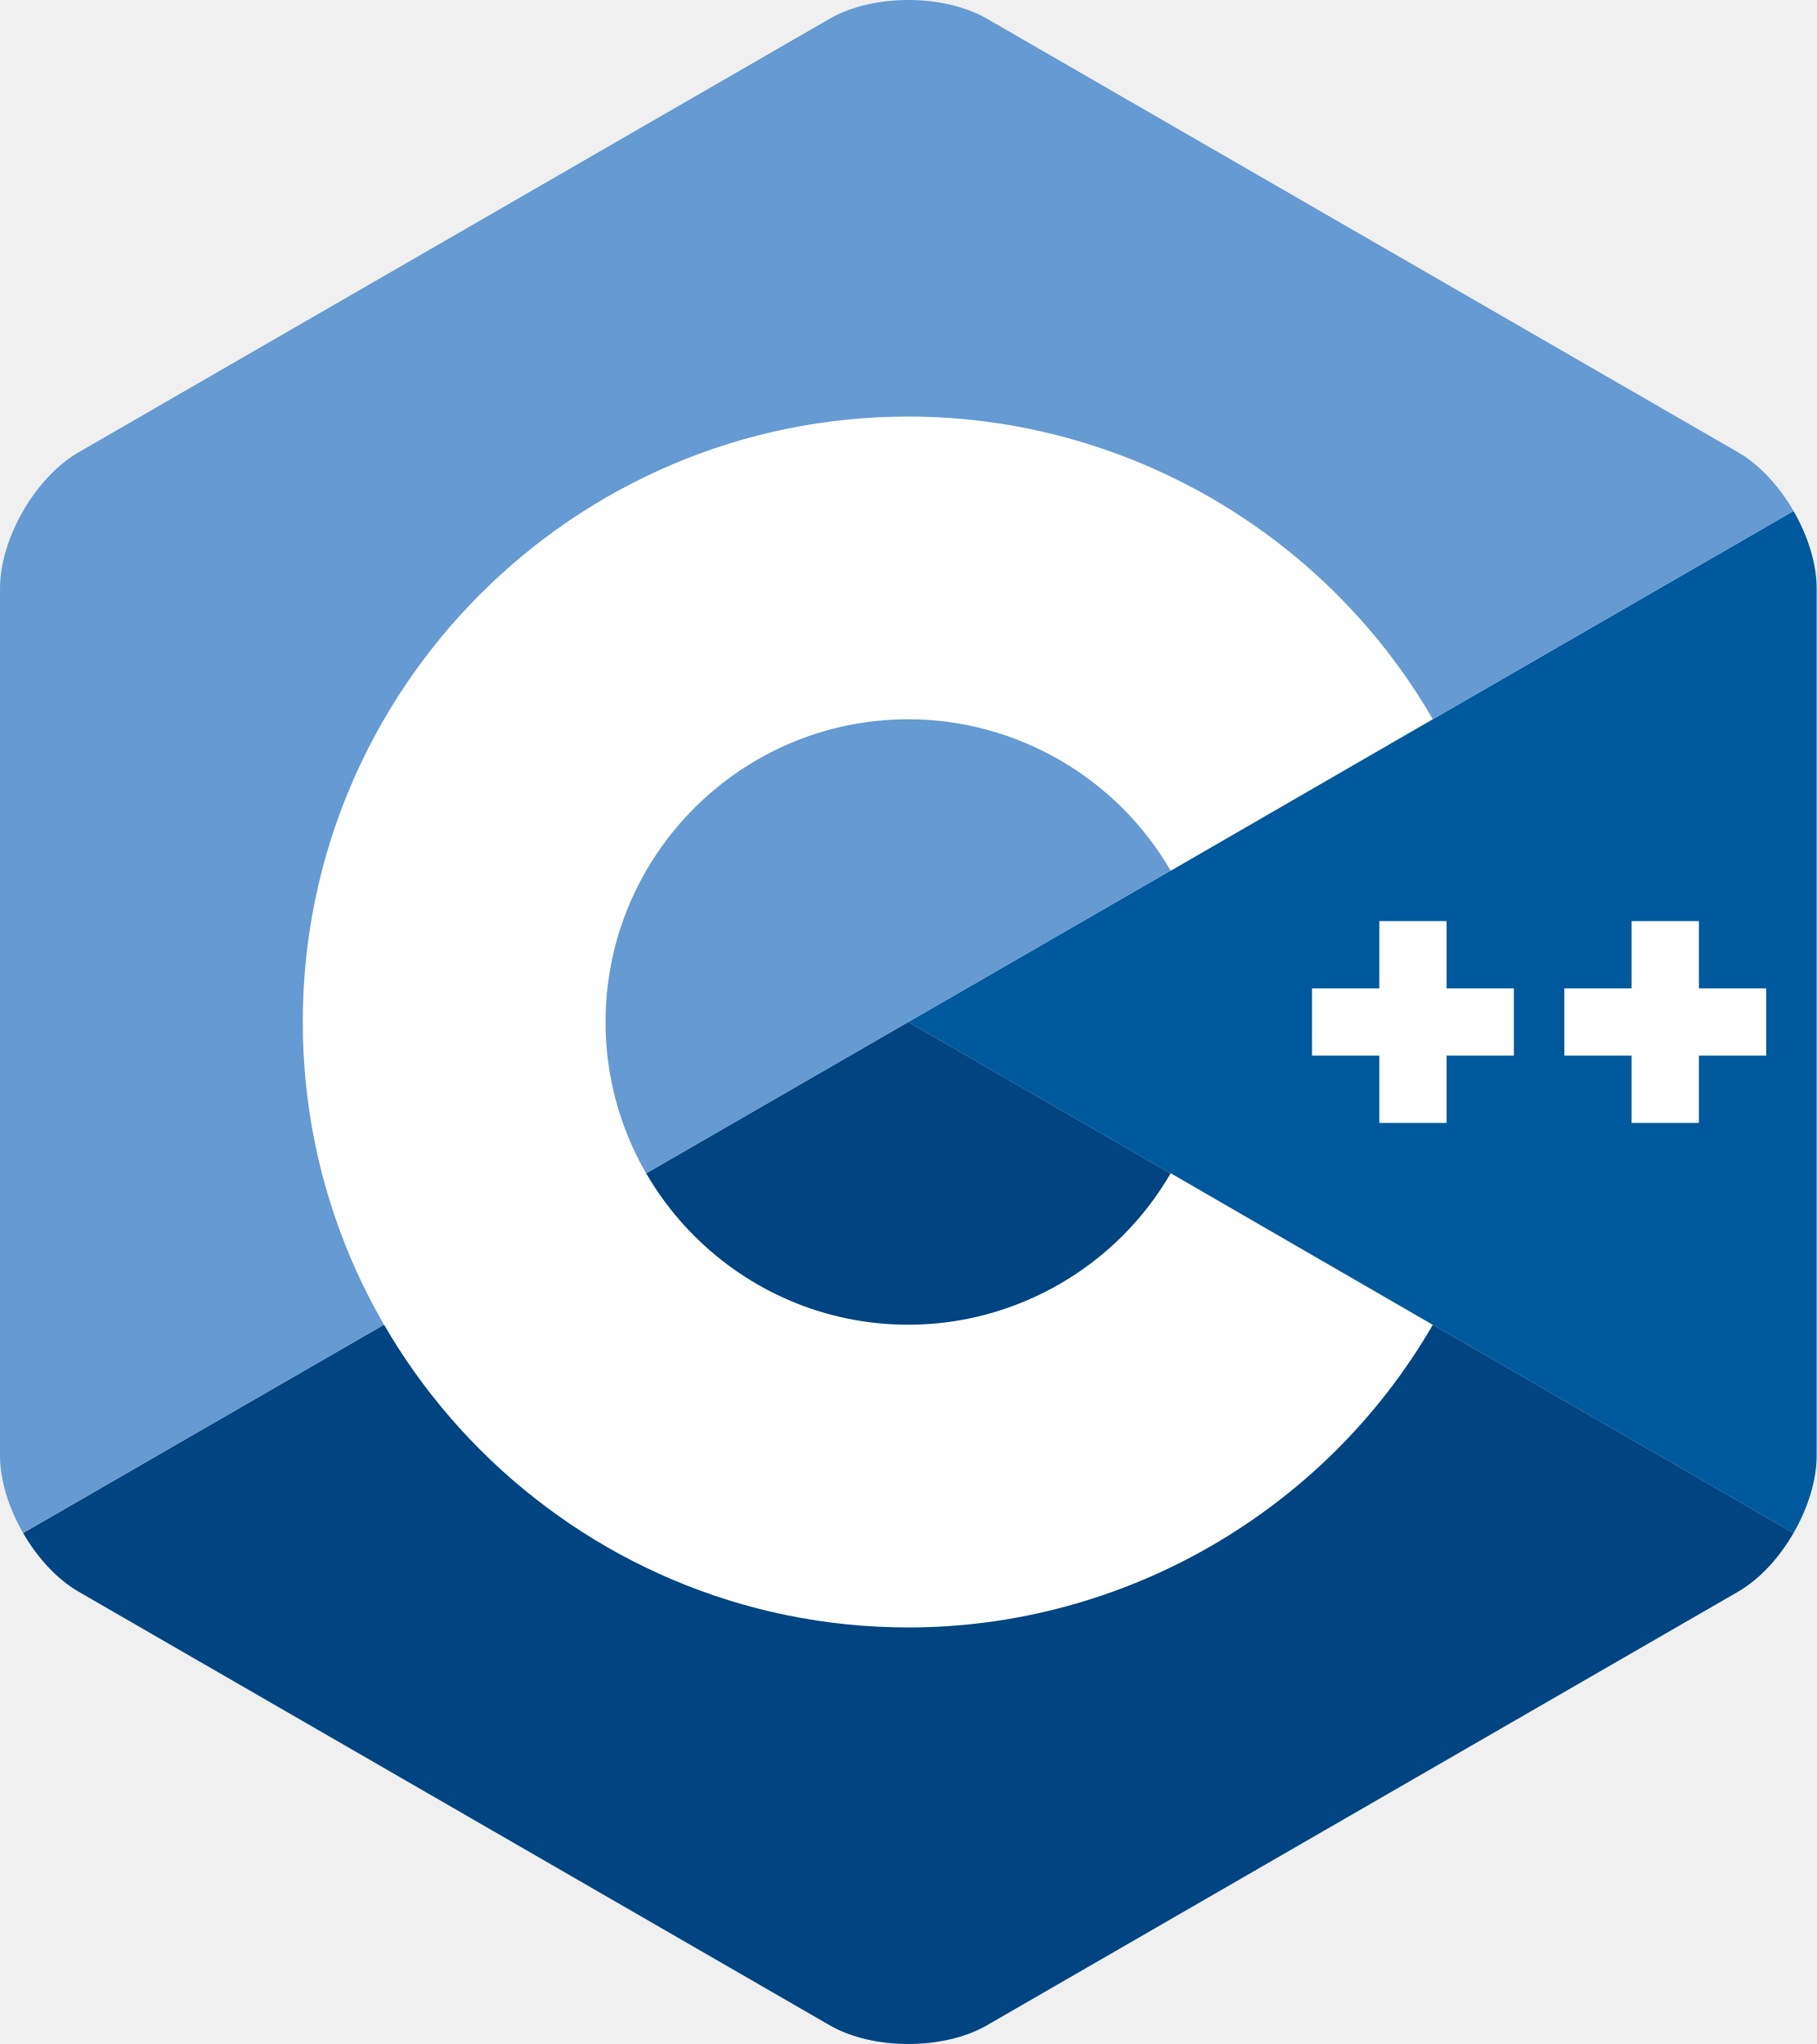
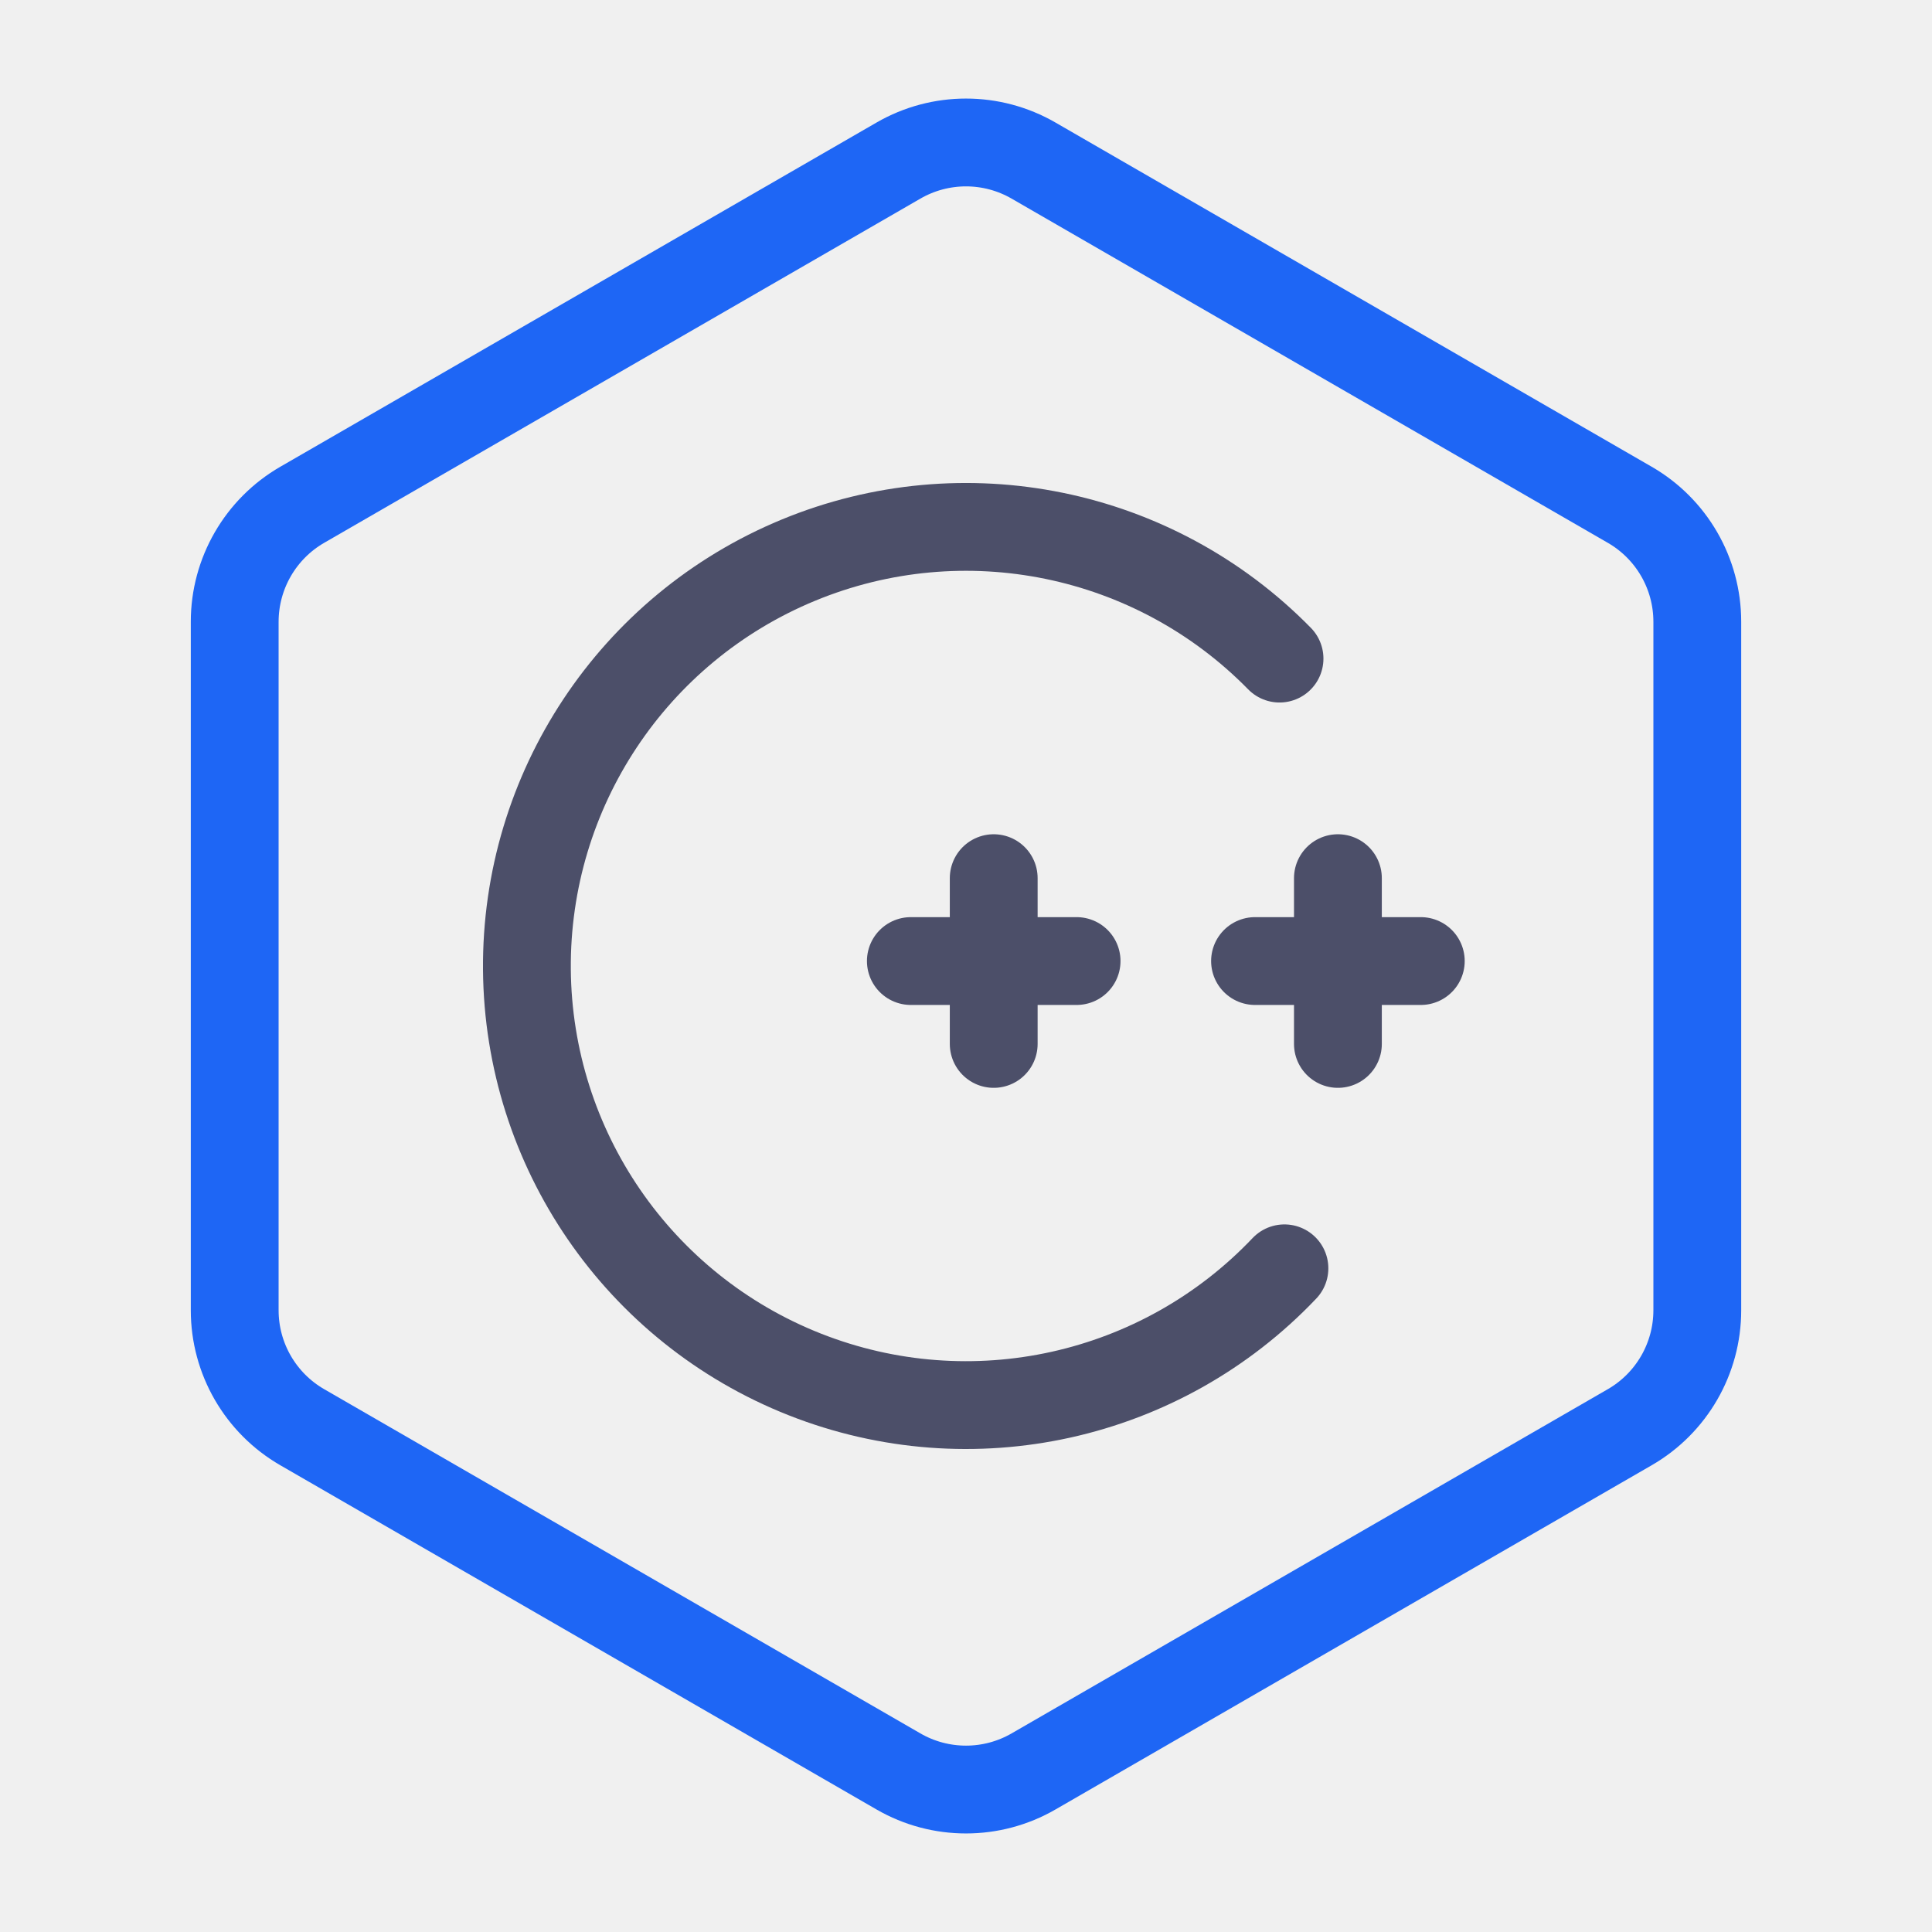
- <svg xmlns="http://www.w3.org/2000/svg" version="1.1" id="Layer_1" x="0px" y="0px" width="306px" height="344.35px" viewBox="0 0 306 344.35" enable-background="new 0 0 306 344.35" xml:space="preserve">
-   <path fill="#00599C" d="M302.107,258.262c2.401-4.159,3.893-8.845,3.893-13.053V99.14c0-4.208-1.49-8.893-3.892-13.052L153,172.175  L302.107,258.262z" />
-   <path fill="#004482" d="M166.25,341.193l126.5-73.034c3.644-2.104,6.956-5.737,9.357-9.897L153,172.175L3.893,258.263  c2.401,4.159,5.714,7.793,9.357,9.896l126.5,73.034C147.037,345.401,158.963,345.401,166.25,341.193z" />
-   <path fill="#659AD2" d="M302.108,86.087c-2.402-4.16-5.715-7.793-9.358-9.897L166.25,3.156c-7.287-4.208-19.213-4.208-26.5,0  L13.25,76.19C5.962,80.397,0,90.725,0,99.14v146.069c0,4.208,1.491,8.894,3.893,13.053L153,172.175L302.108,86.087z" />
-   <g>
-     <path fill="#FFFFFF" d="M153,274.175c-56.243,0-102-45.757-102-102s45.757-102,102-102c36.292,0,70.139,19.53,88.331,50.968   l-44.143,25.544c-9.105-15.736-26.038-25.512-44.188-25.512c-28.122,0-51,22.878-51,51c0,28.121,22.878,51,51,51   c18.152,0,35.085-9.776,44.191-25.515l44.143,25.543C223.142,254.644,189.294,274.175,153,274.175z" />
-   </g>
-   <g>
-     <polygon fill="#FFFFFF" points="255,166.508 243.666,166.508 243.666,155.175 232.334,155.175 232.334,166.508 221,166.508    221,177.841 232.334,177.841 232.334,189.175 243.666,189.175 243.666,177.841 255,177.841  " />
-   </g>
-   <g>
-     <polygon fill="#FFFFFF" points="297.5,166.508 286.166,166.508 286.166,155.175 274.834,155.175 274.834,166.508 263.5,166.508    263.5,177.841 274.834,177.841 274.834,189.175 286.166,189.175 286.166,177.841 297.5,177.841  " />
-   </g>
+ <svg xmlns="http://www.w3.org/2000/svg" width="100" height="100" viewBox="-5 -5 110 110">
+   <path fill="none" stroke="#1e66f5" stroke-linecap="round" stroke-linejoin="round" stroke-width="5" d="M53.846 4.143 87.791 23.74a7.686 7.686 0 0 1 3.846 6.662v39.196a7.689 7.689 0 0 1-3.846 6.662L53.846 95.858a7.688 7.688 0 0 1-7.692 0L12.209 76.26a7.686 7.686 0 0 1-3.846-6.662V30.402a7.693 7.693 0 0 1 3.846-6.662L46.154 4.143a7.687 7.687 0 0 1 7.692 0z" />
+   <path fill="none" stroke="#4c4f69" stroke-linecap="round" stroke-linejoin="round" stroke-width="5" d="M46.86 49.718h9.437m-4.719 4.719v-9.438M66.456 49.718h9.438m-4.719 4.719v-9.438" />
+   <path fill="none" stroke="#4c4f69" stroke-linecap="round" stroke-linejoin="round" stroke-width="5" d="M68.13 67.213a25 25 0 0 1-27.303 6.043A25 25 0 0 1 25 50.201a25 25 0 0 1 15.454-23.307 25 25 0 0 1 27.397 5.604" />
</svg>
